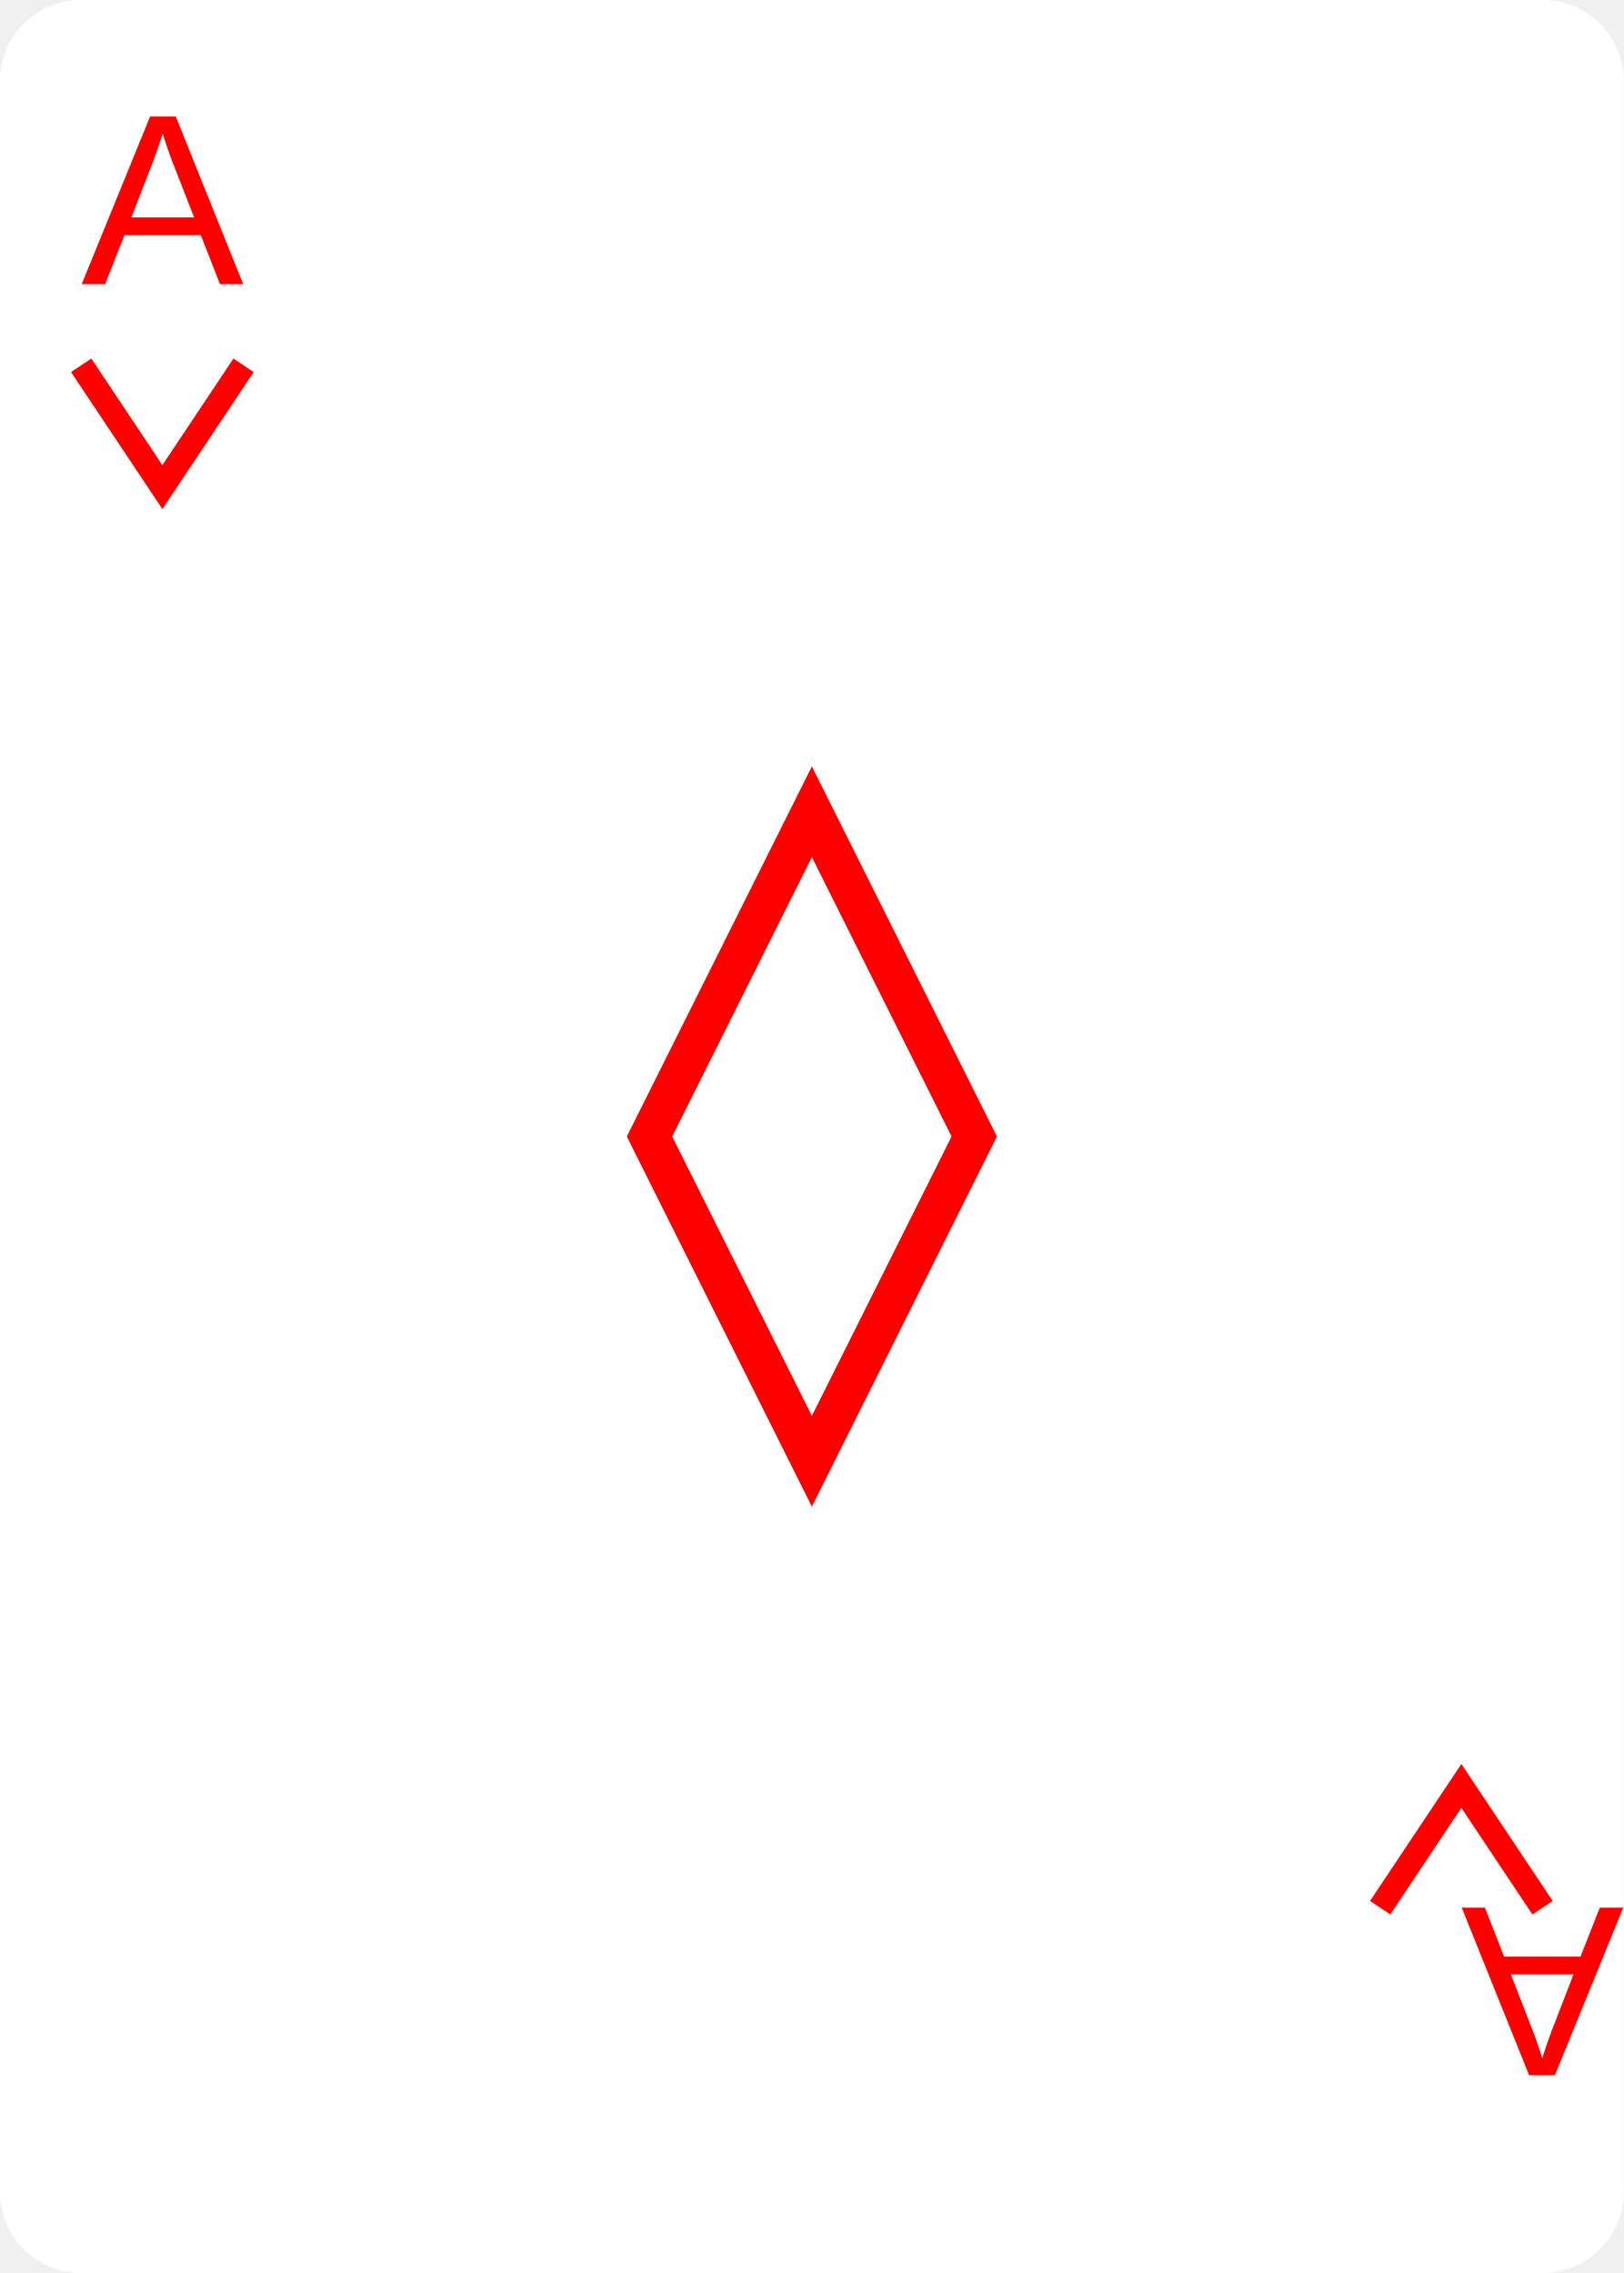
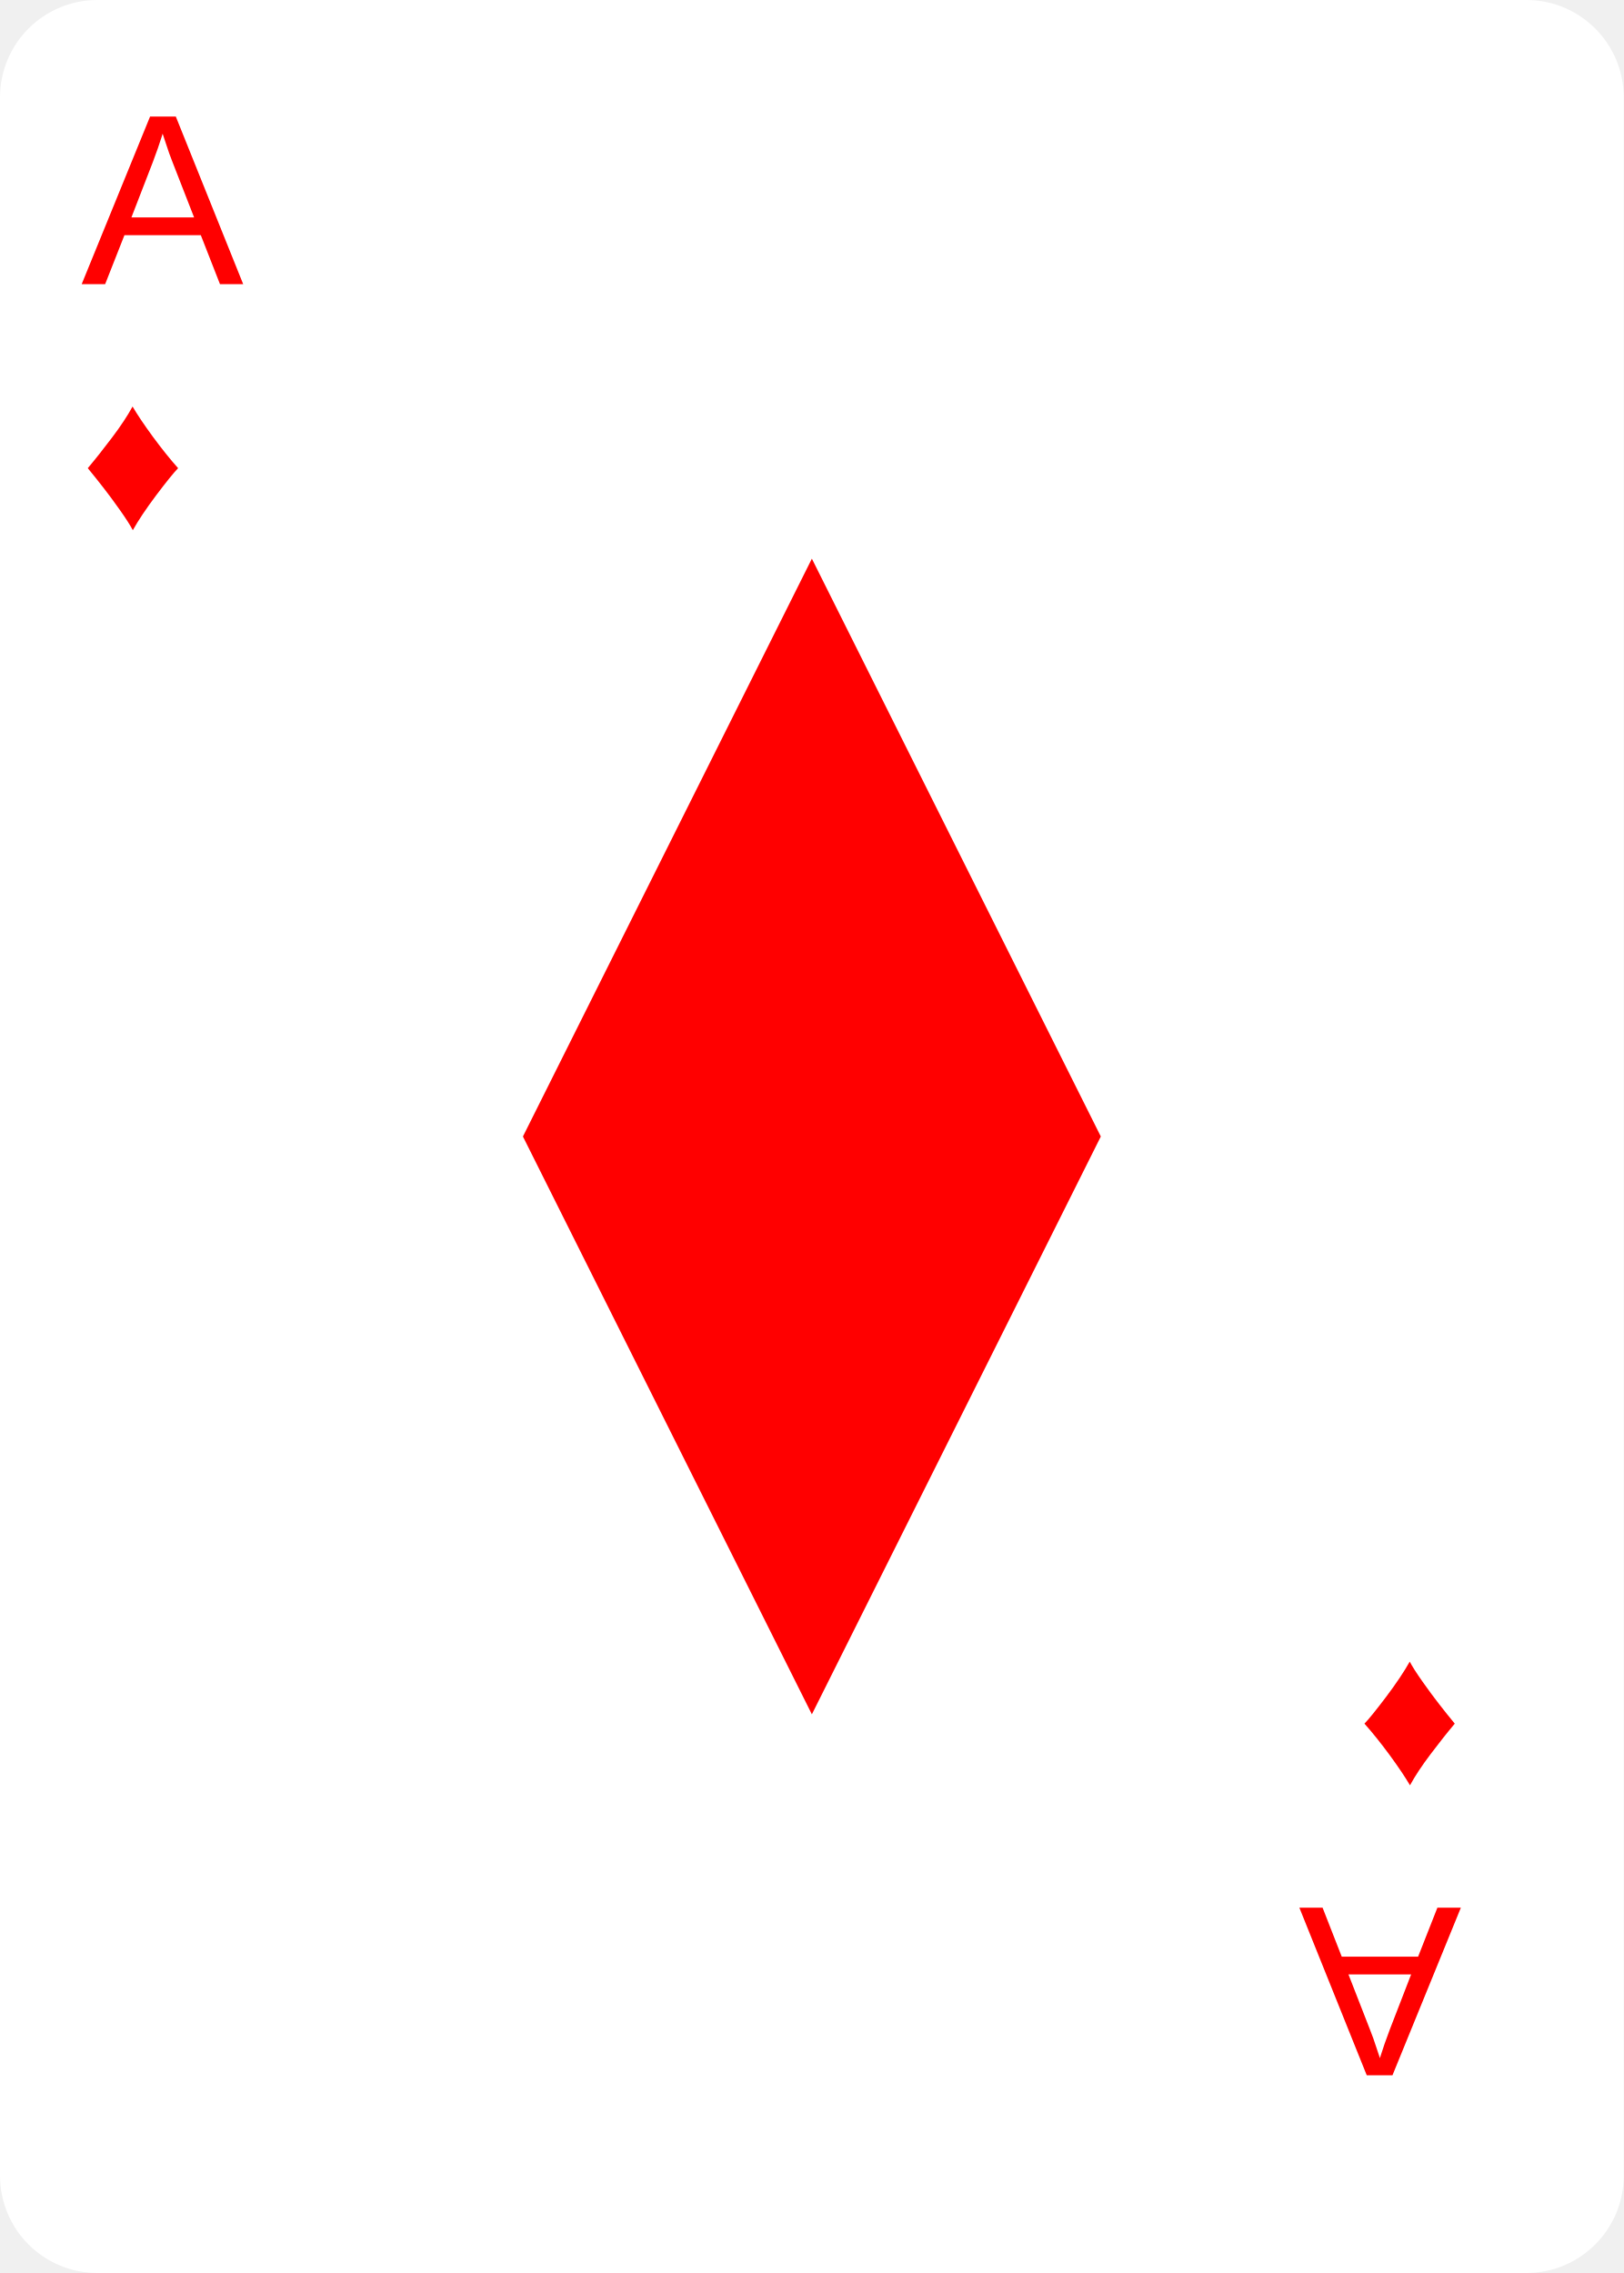
<svg xmlns="http://www.w3.org/2000/svg" viewBox="0 0 200 280">
-   <rect width="200" height="280" fill="#fff" rx="10" />
-   <path d="M20 20h160v240H20z" fill="none" />
+   <rect width="200" height="280" rx="12" fill="white" />
  <text x="10" y="35" font-family="Arial" font-size="30" fill="red">A</text>
-   <path d="M10 45 L20 60 L30 45" stroke="red" stroke-width="3" fill="none" />
-   <text x="170" y="265" font-family="Arial" font-size="30" fill="red" transform="rotate(180 185 250)">A</text>
-   <path d="M170 220 L180 235 L190 220" stroke="red" stroke-width="3" fill="none" transform="rotate(180 180 227.5)" />
-   <path d="M100 100 l20 40 l-20 40 l-20 -40z" stroke="red" stroke-width="5" fill="none" />
+   <text x="10" y="65" font-family="Arial" font-size="25" fill="red">♦</text>
+   <path d="M100 80 L130 140 L100 200 L70 140 Z" stroke="red" stroke-width="10" fill="red" />
+   <text x="160" y="255" font-family="Arial" font-size="30" fill="red" transform="rotate(180 170 245)">A</text>
+   <text x="160" y="225" font-family="Arial" font-size="25" fill="red" transform="rotate(180 170 215)">♦</text>
</svg>
